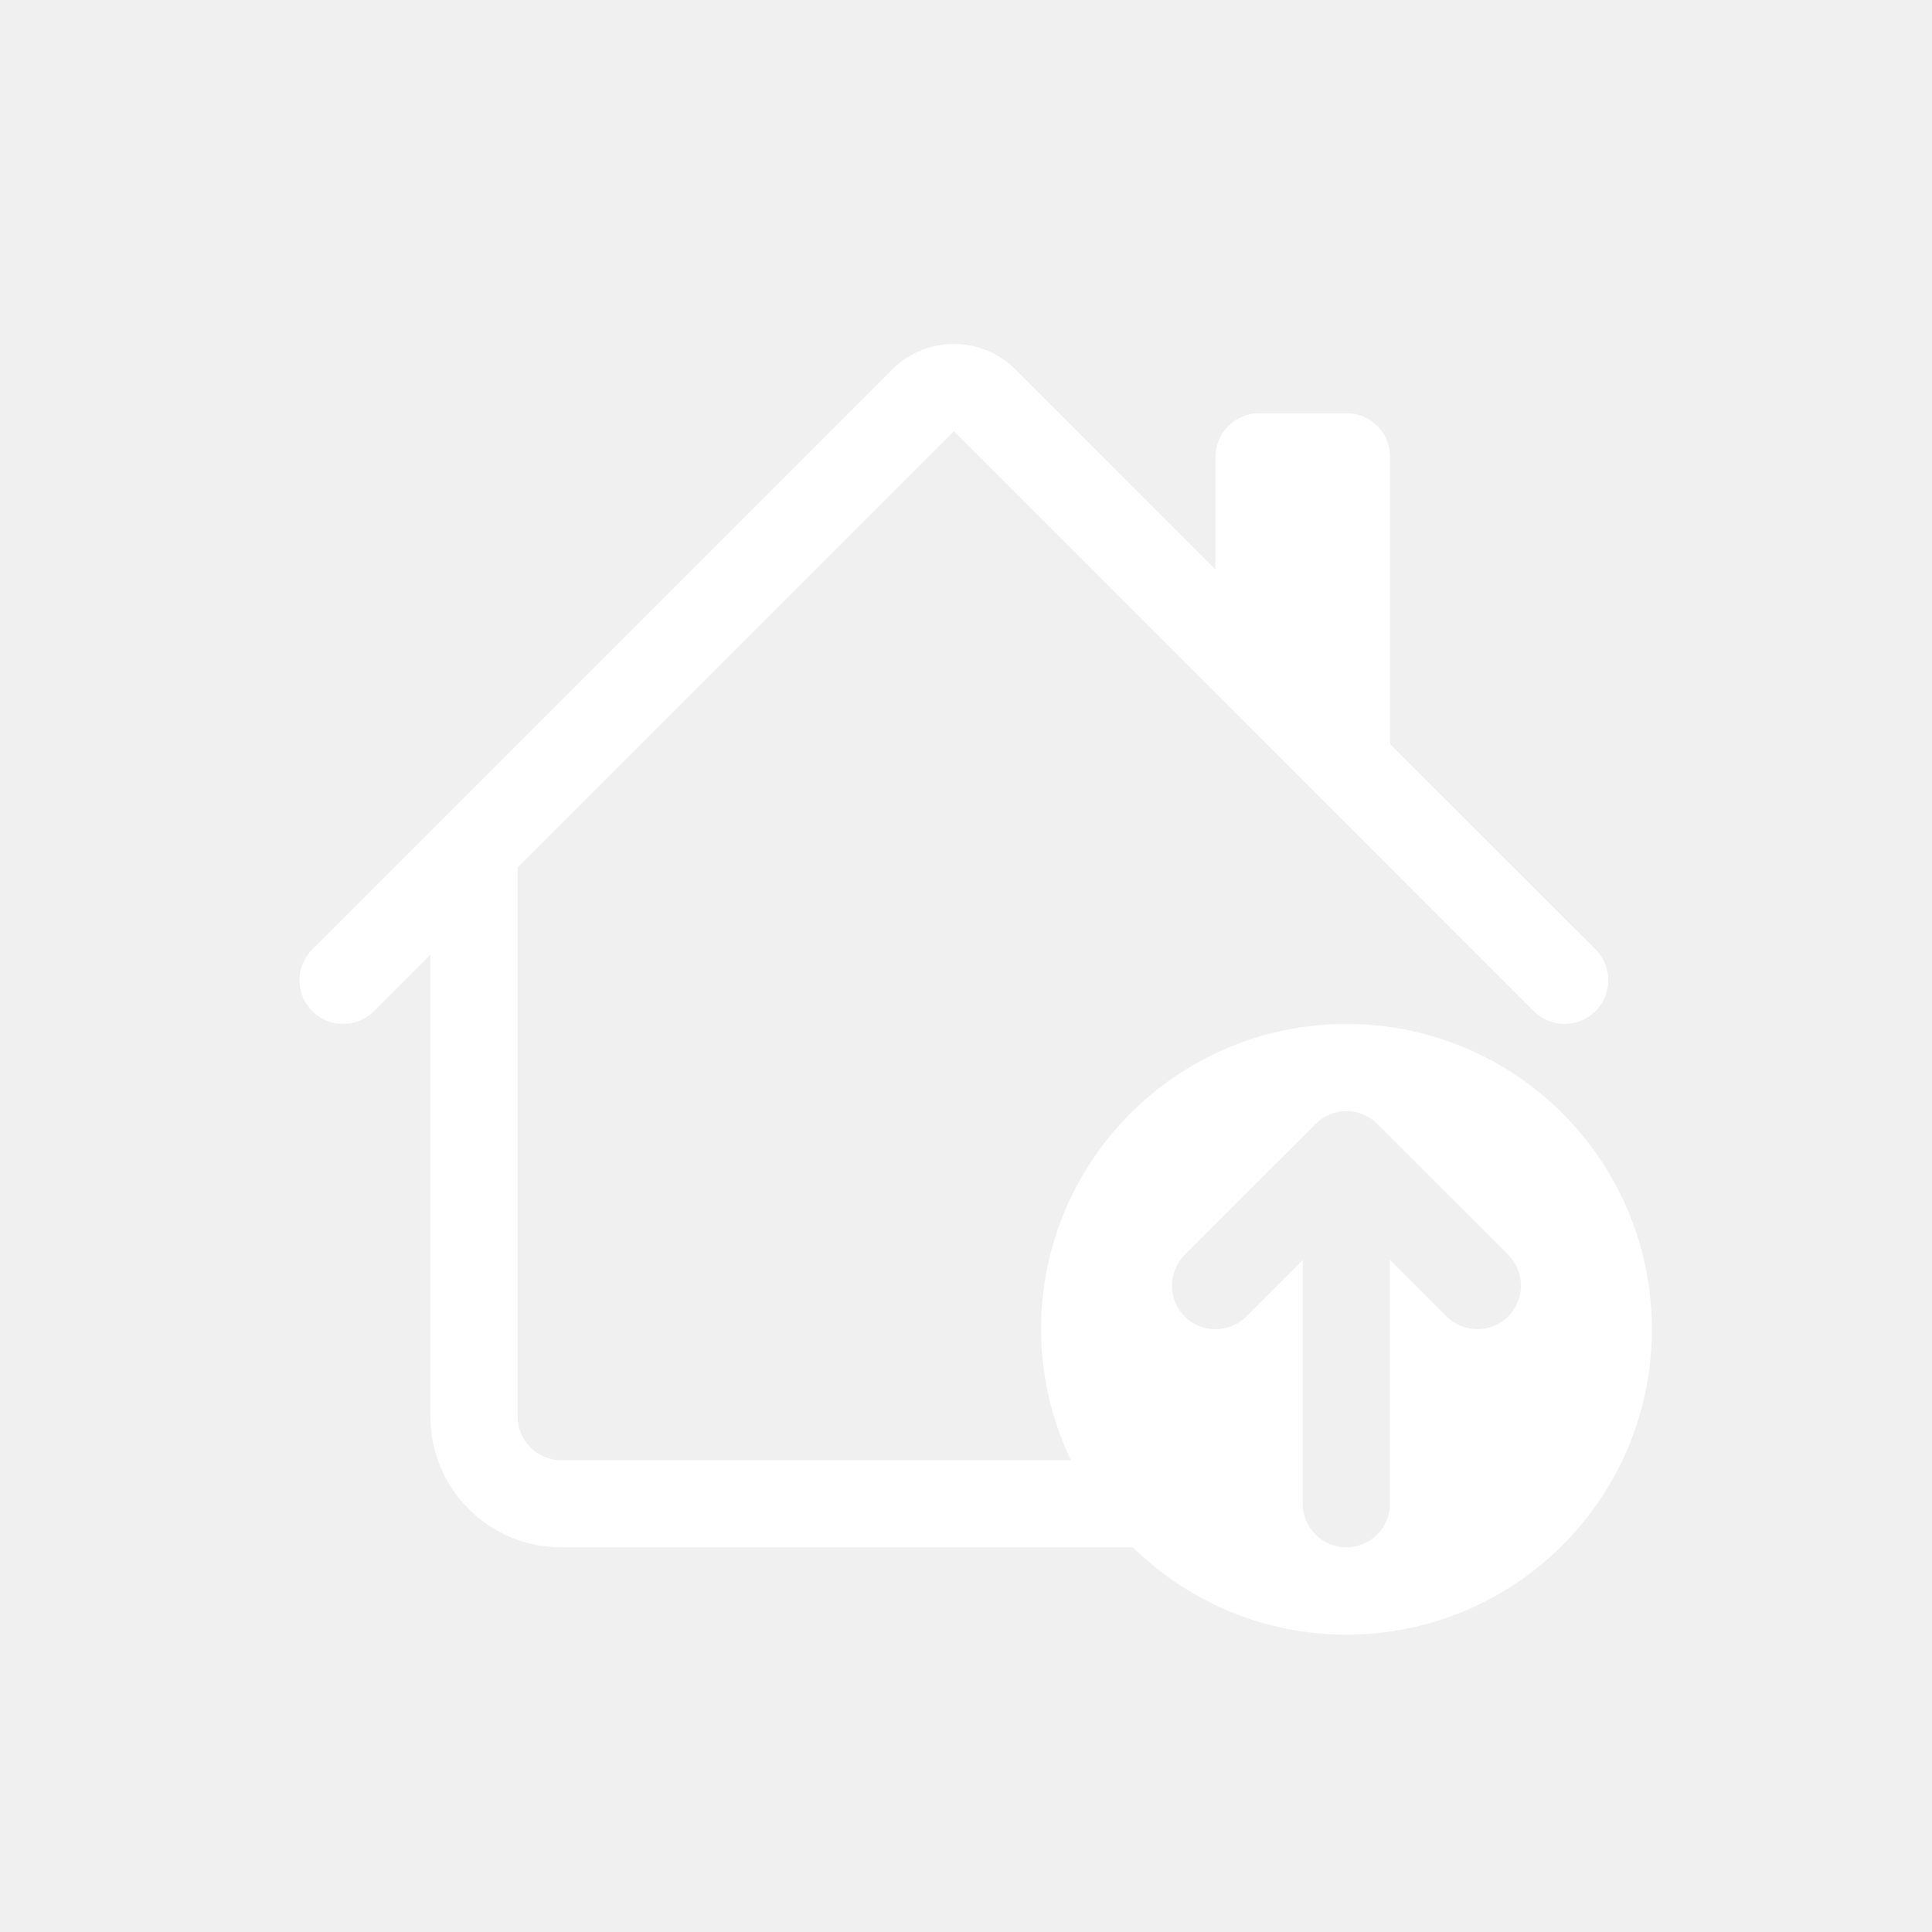
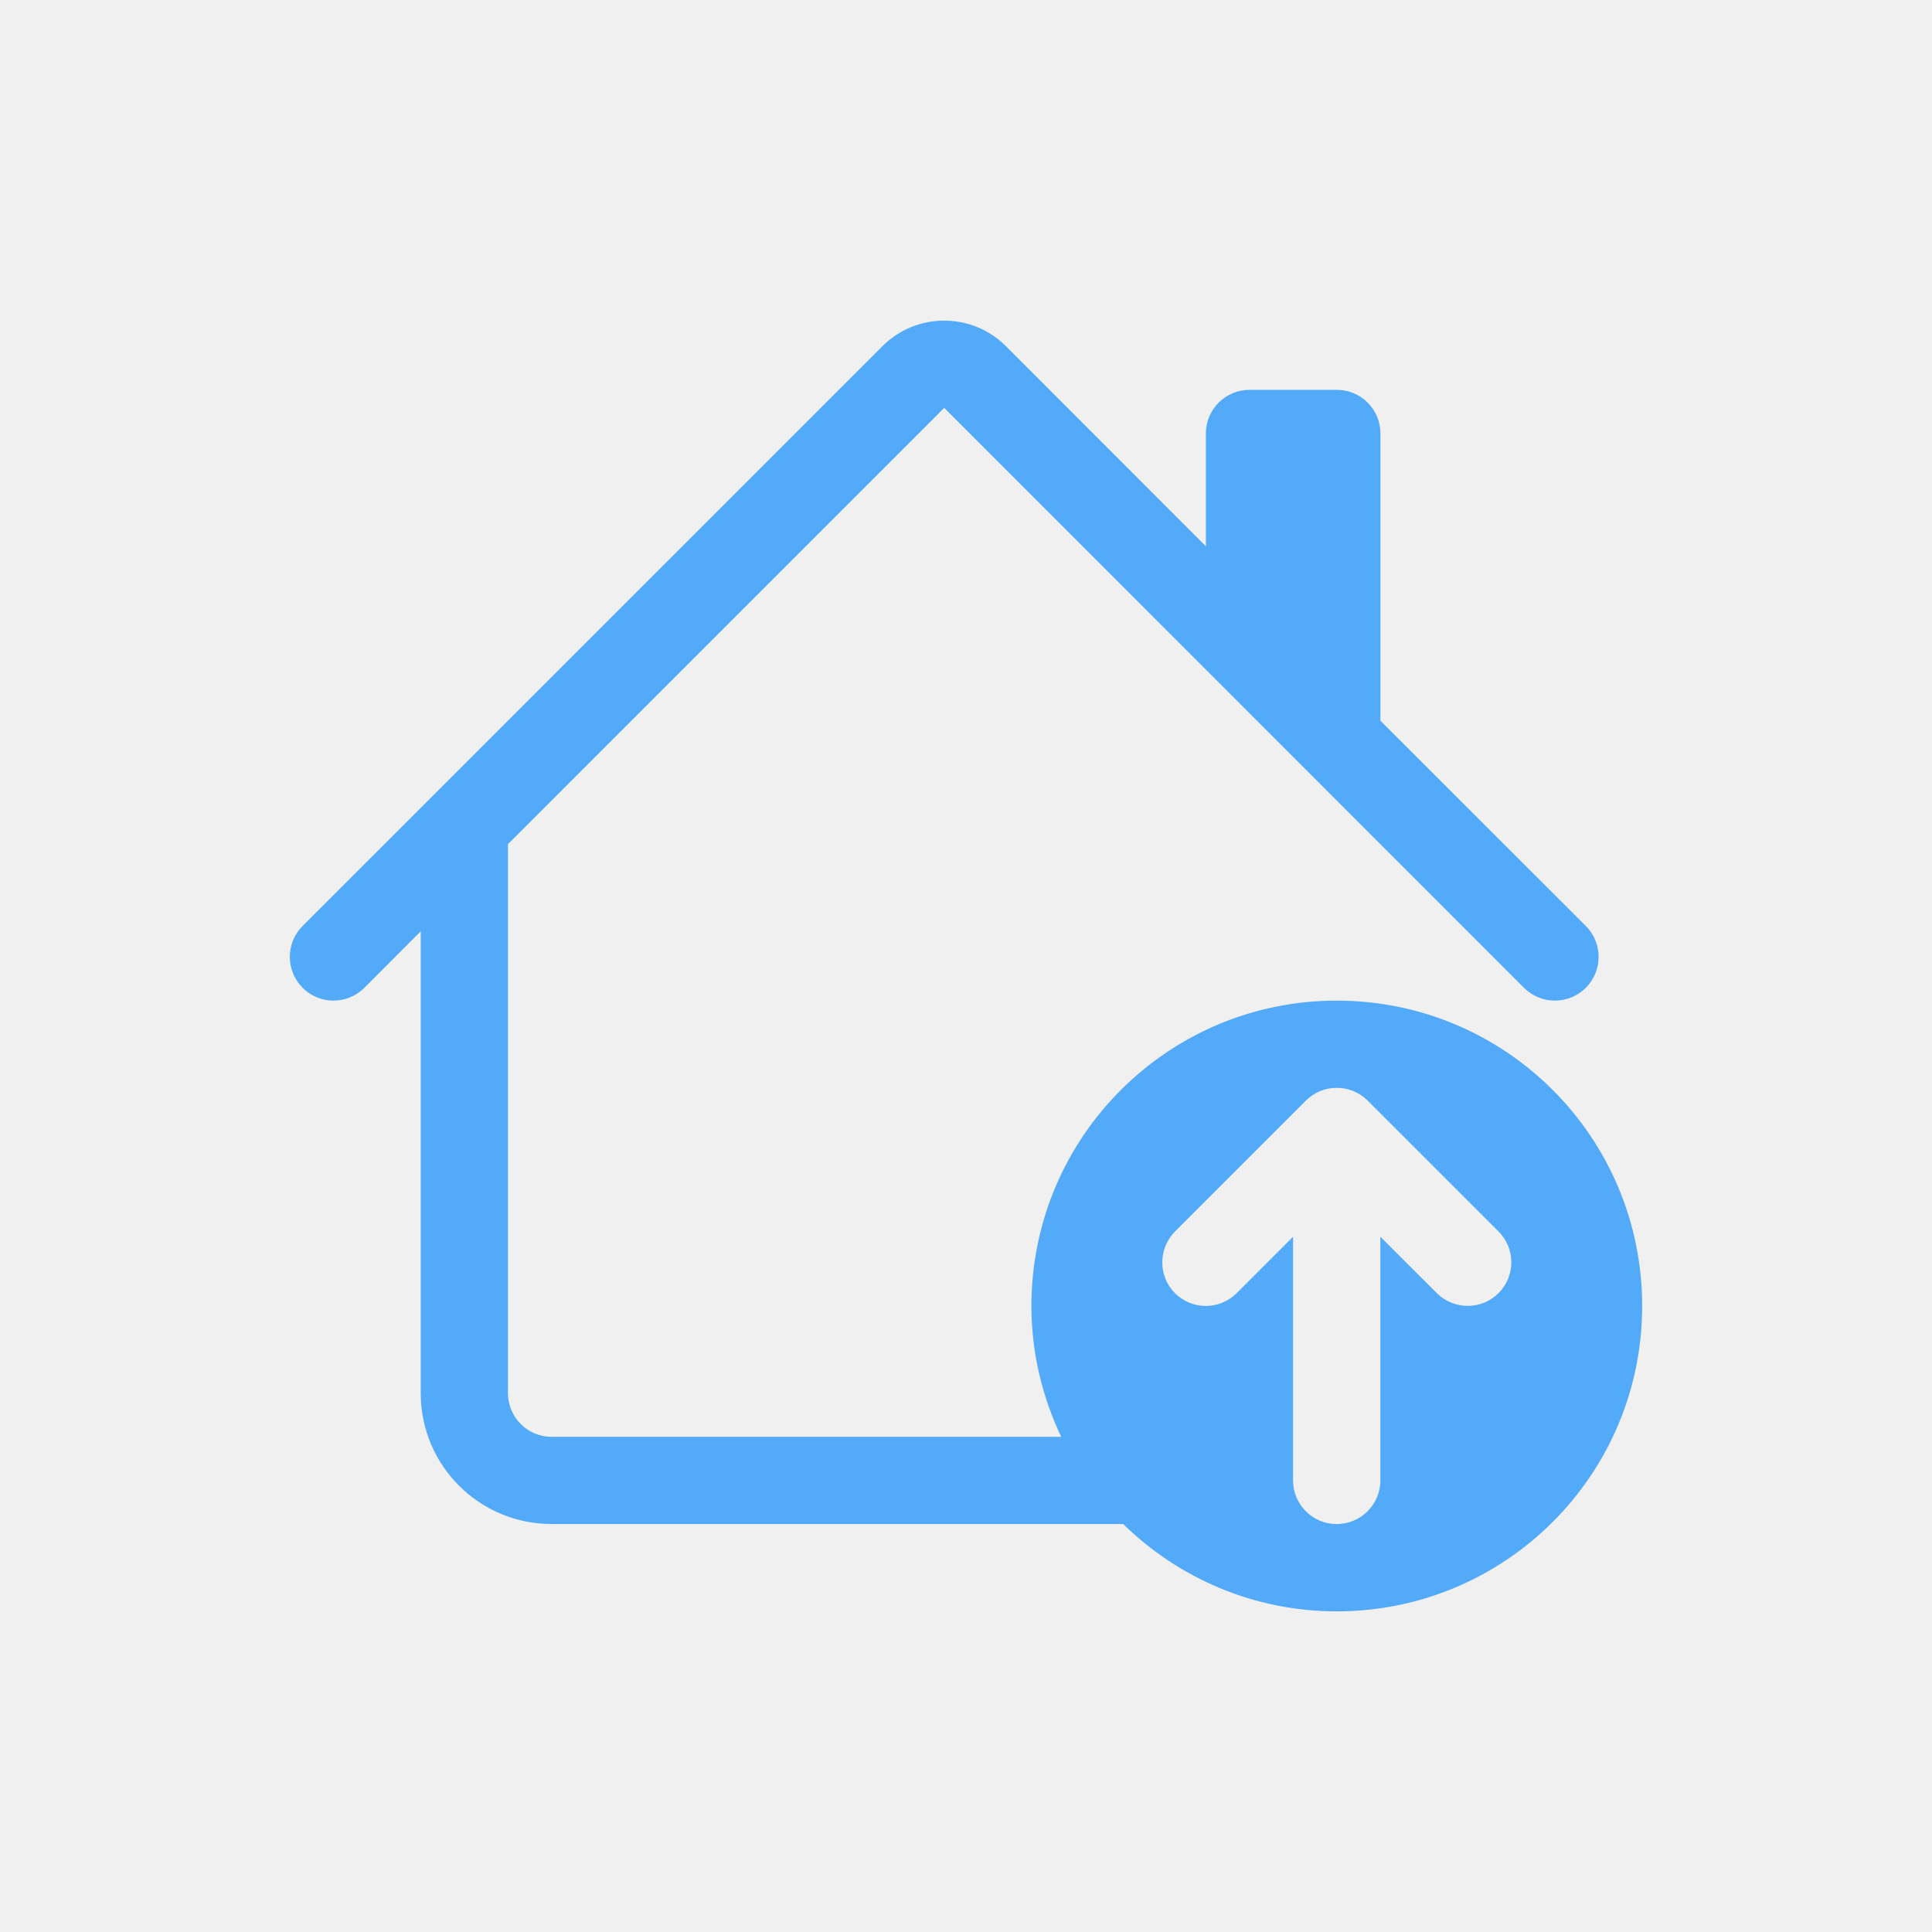
- <svg xmlns="http://www.w3.org/2000/svg" version="1.1" id="Calque_1" x="0px" y="0px" width="50px" height="50px" viewBox="-17 -17 50 50" enable-background="new -17 -17 50 50" xml:space="preserve">
-   <path fill="#FFFFFF" d="M17.844,9.5c-4.361,0-7.901,3.532-7.901,7.903c0,1.214,0.282,2.358,0.771,3.386H-2.476  c-0.624,0-1.128-0.507-1.128-1.13V5.45L7.686-5.841L22.691,9.168c0.442,0.442,1.157,0.442,1.601,0c0.44-0.443,0.44-1.156,0-1.599  l-5.317-5.313v-7.434c0-0.625-0.505-1.129-1.131-1.129h-2.257c-0.621,0-1.129,0.505-1.129,1.129v2.919L9.283-7.437  c-0.883-0.882-2.312-0.882-3.195,0L-8.919,7.569c-0.441,0.442-0.441,1.155,0,1.599c0.441,0.442,1.158,0.442,1.599,0l1.458-1.461  v11.952c0,1.872,1.517,3.386,3.387,3.386h14.793c1.426,1.396,3.375,2.26,5.526,2.26c4.369,0,7.906-3.537,7.906-7.901  C25.75,13.032,22.213,9.5,17.844,9.5z M22.032,17.069c-0.44,0.441-1.154,0.441-1.597,0l-1.461-1.459v6.307  c0,0.624-0.505,1.128-1.131,1.128c-0.621,0-1.128-0.504-1.128-1.128V15.61l-1.458,1.459c-0.44,0.441-1.155,0.443-1.596,0.003  s-0.44-1.154,0-1.599l3.388-3.387c0.438-0.44,1.154-0.44,1.595,0l3.388,3.387C22.473,15.915,22.473,16.629,22.032,17.069z" />
+ <svg xmlns="http://www.w3.org/2000/svg" version="1.1" id="Calque_1" x="0px" y="0px" width="50px" height="50px" viewBox="0 0 50 50" enable-background="new 0 0 50 50" xml:space="preserve">
+   <path fill="#53AAF9" d="M34.594,25.896c-4.361,0-7.901,3.532-7.901,7.903c0,1.214,0.282,2.357,0.771,3.386h-13.19  c-0.624,0-1.128-0.507-1.128-1.13V21.847l11.29-11.291L39.44,25.564c0.442,0.442,1.157,0.442,1.602,0  c0.439-0.443,0.439-1.156,0-1.599l-5.317-5.313v-7.434c0-0.625-0.505-1.129-1.131-1.129h-2.257c-0.621,0-1.129,0.505-1.129,1.129  v2.919l-5.175-5.178c-0.883-0.882-2.312-0.882-3.195,0L7.831,23.965c-0.441,0.442-0.441,1.155,0,1.599  c0.441,0.442,1.158,0.442,1.599,0l1.458-1.461v11.952c0,1.872,1.517,3.386,3.387,3.386h14.792c1.427,1.396,3.375,2.261,5.526,2.261  c4.369,0,7.906-3.537,7.906-7.901C42.5,29.429,38.963,25.896,34.594,25.896z M38.782,33.466c-0.44,0.44-1.154,0.44-1.598,0  l-1.461-1.459v6.307c0,0.624-0.505,1.128-1.131,1.128c-0.621,0-1.128-0.504-1.128-1.128v-6.307l-1.458,1.459  c-0.44,0.44-1.155,0.443-1.596,0.003c-0.441-0.44-0.44-1.154,0-1.599l3.388-3.388c0.438-0.439,1.154-0.439,1.595,0l3.389,3.388  C39.223,32.312,39.223,33.025,38.782,33.466z" />
</svg>
